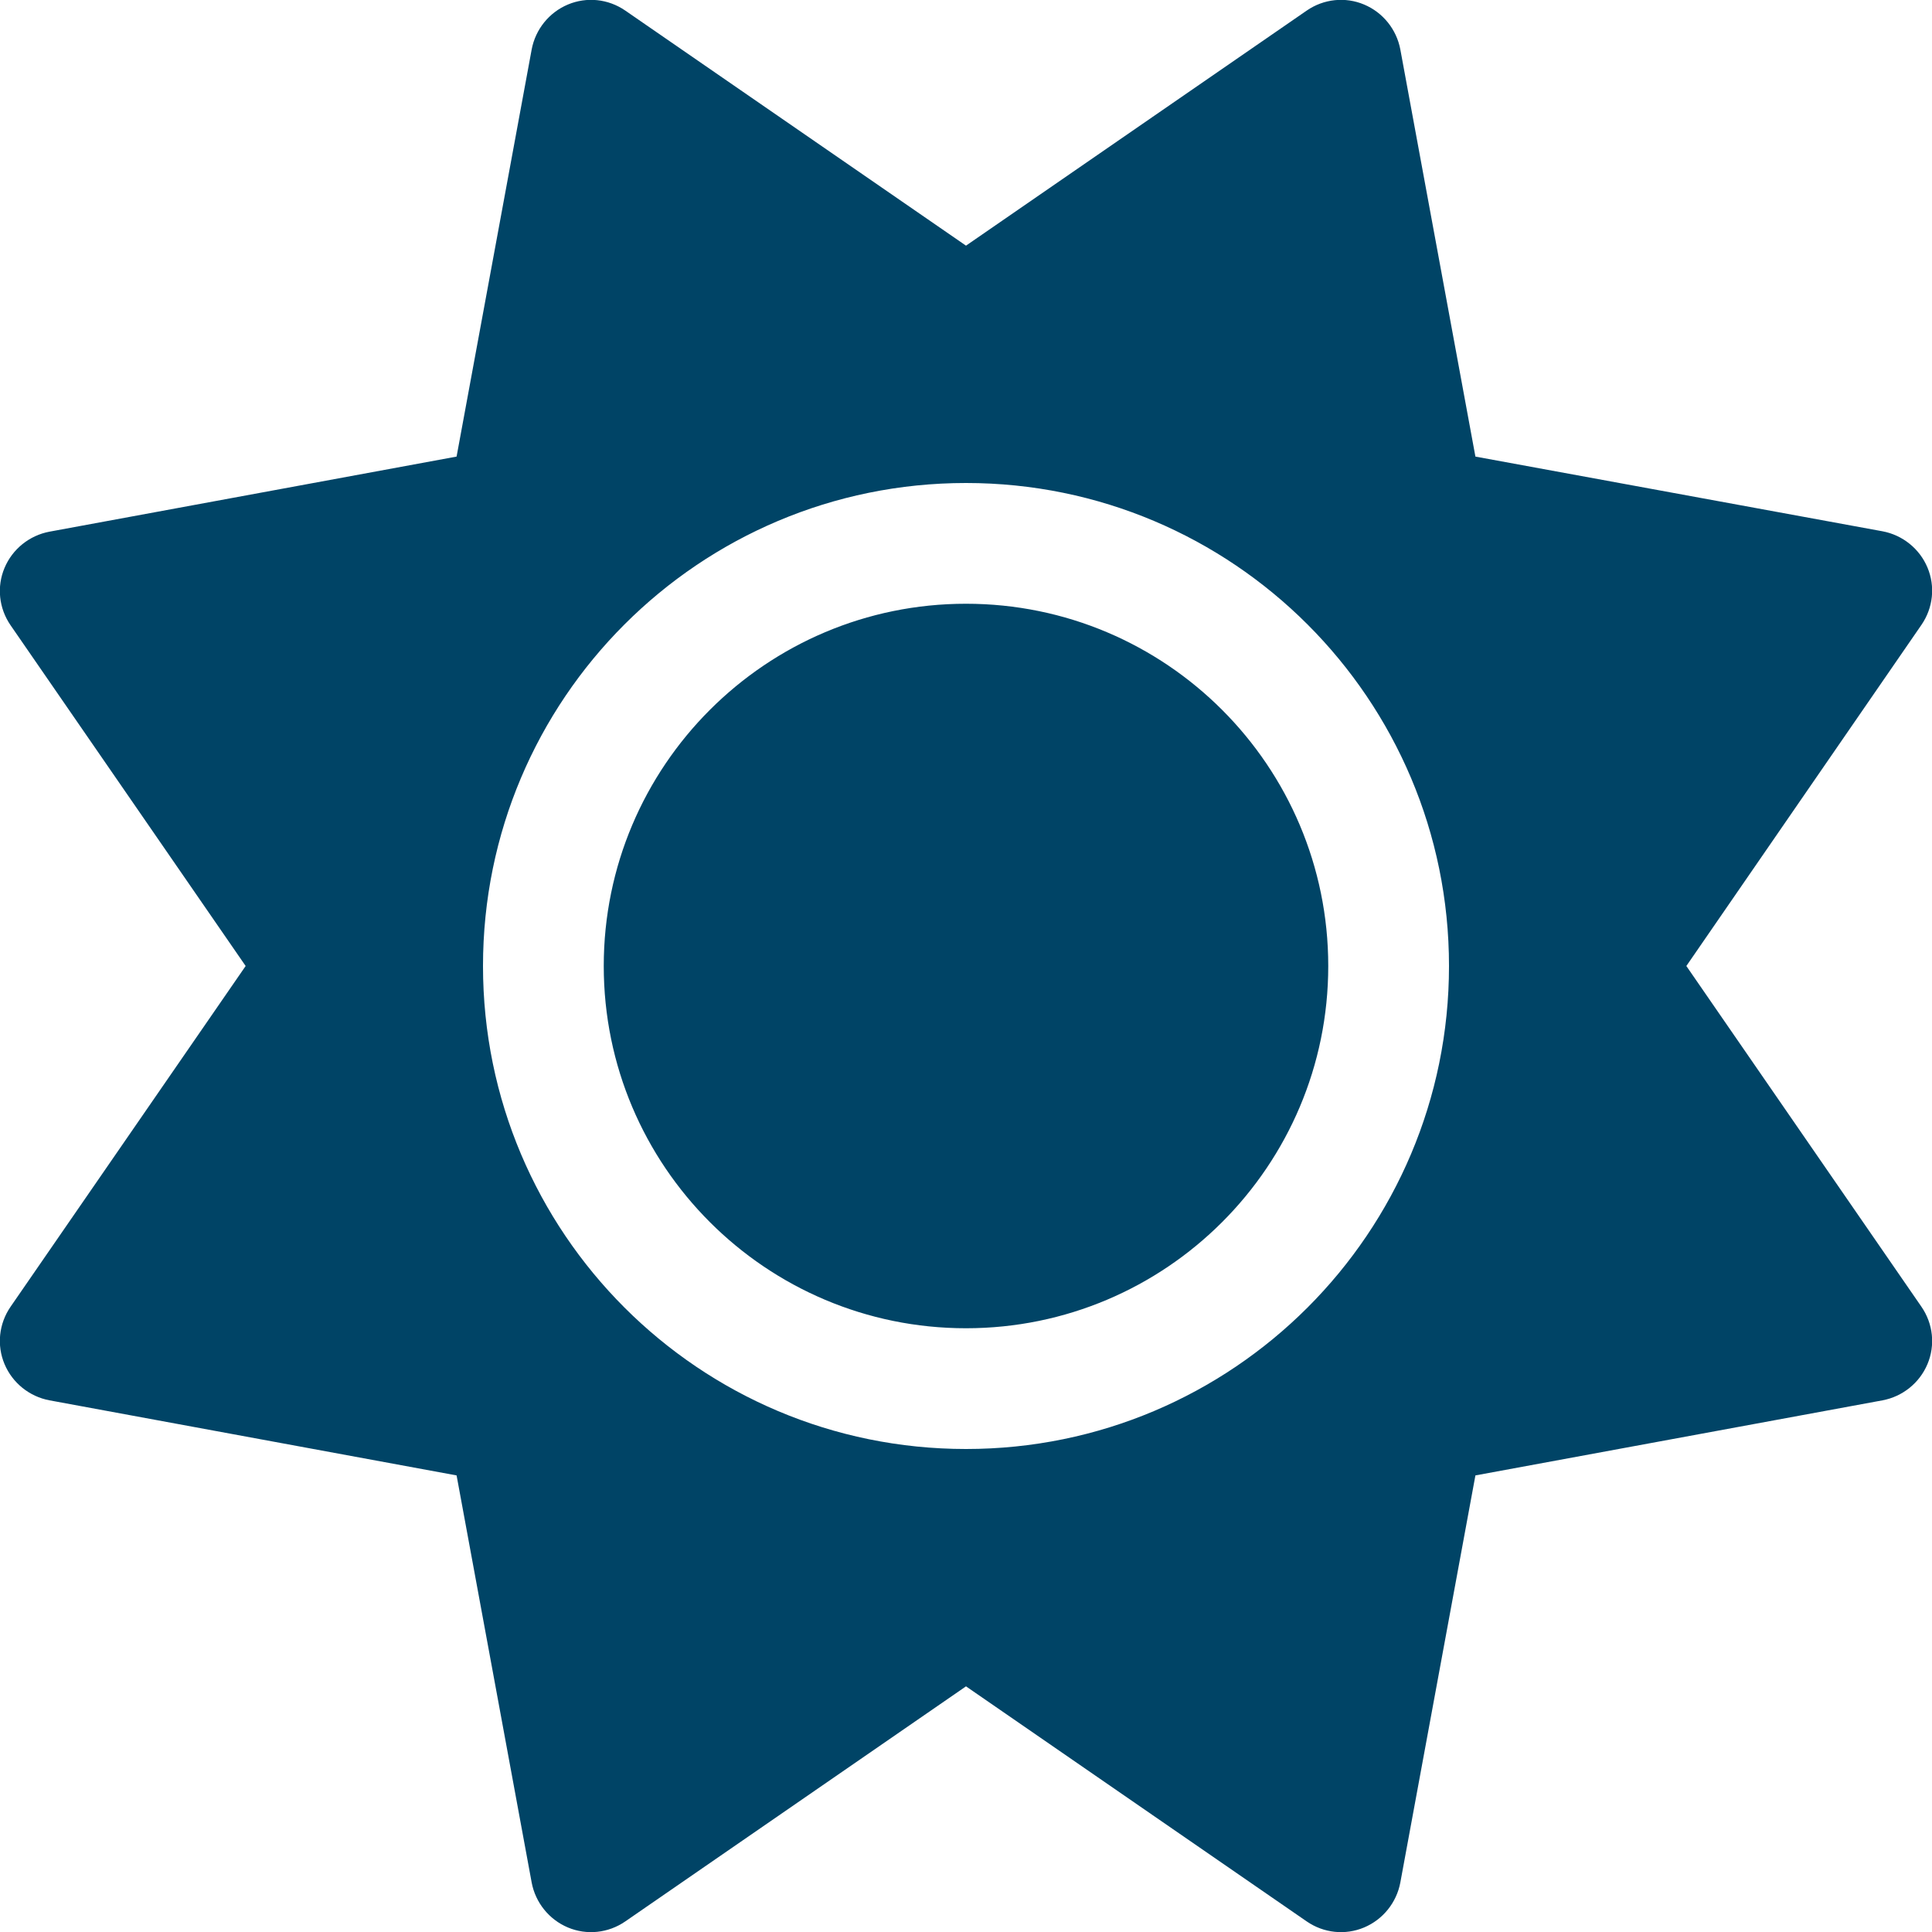
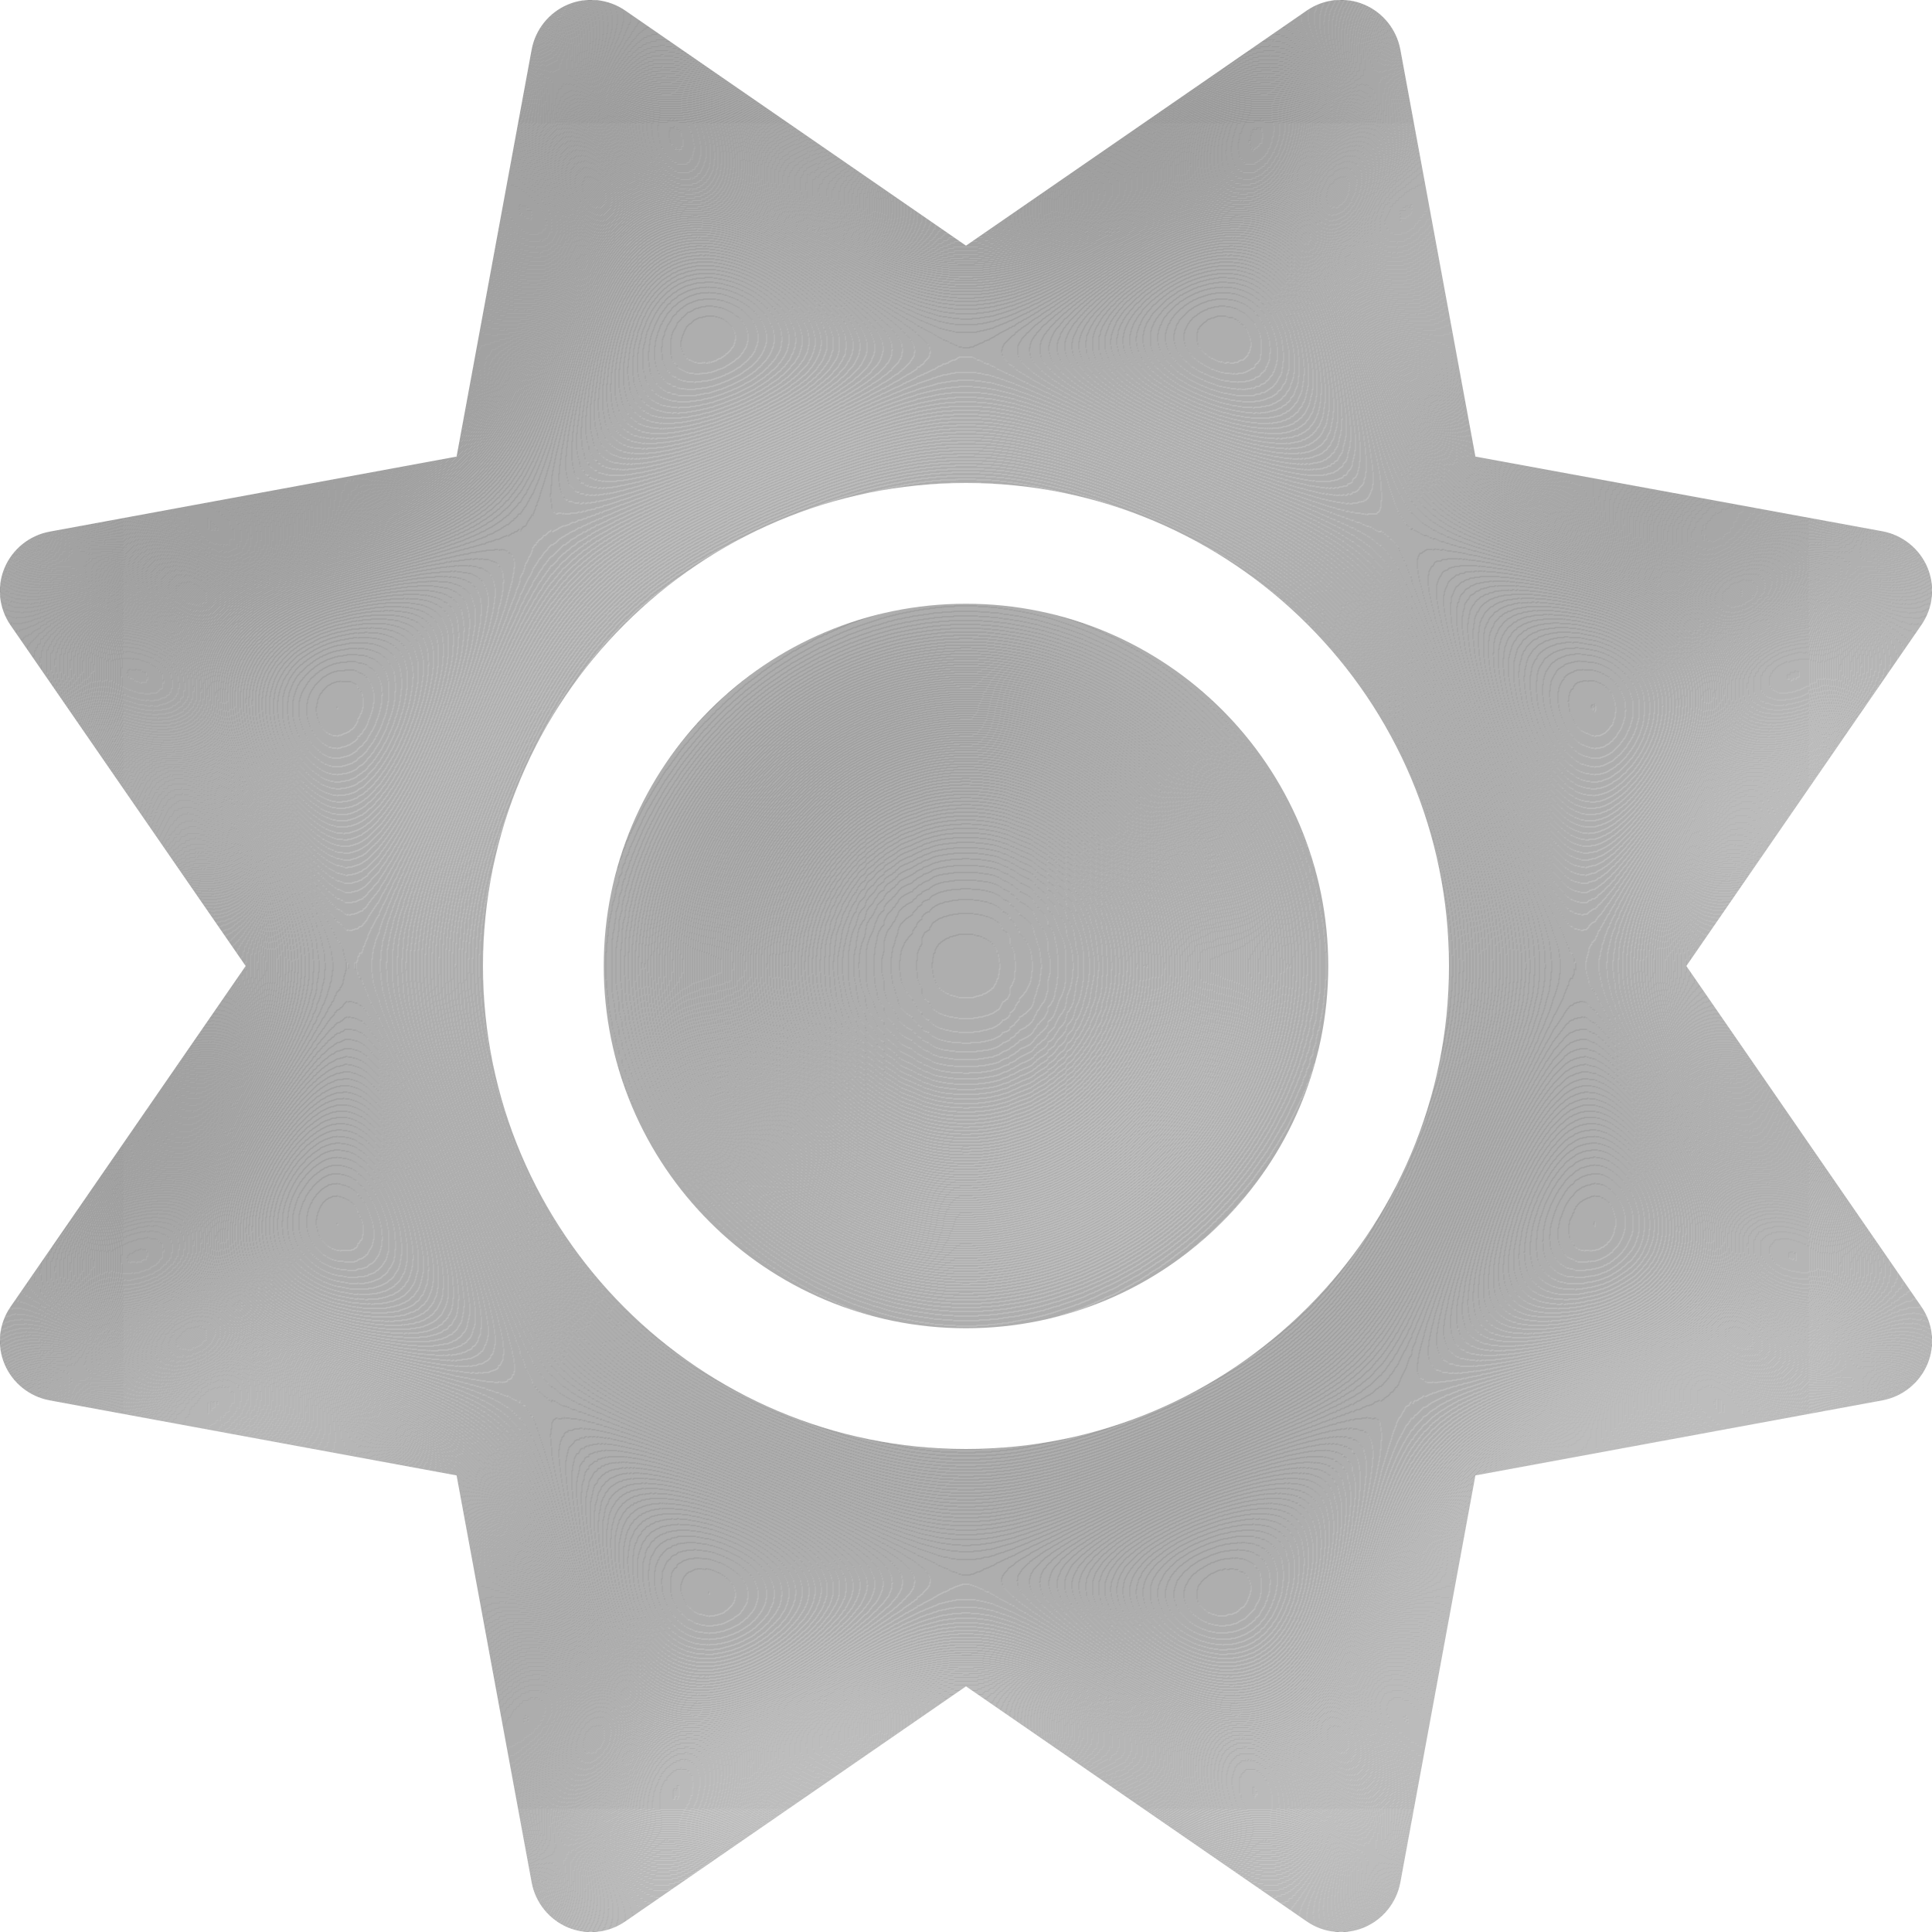
- <svg xmlns="http://www.w3.org/2000/svg" fill="hsl(200, 100%, 20%)" viewBox="0 0 512 512">
-   <path d="M361.5 1.2c5 2.1 8.6 6.6 9.6 11.9L391 121l107.9 19.8c5.3 1 9.8 4.6 11.9 9.6s1.5 10.7-1.6 15.2L446.9 256l62.3 90.3c3.1 4.5 3.7 10.2 1.6 15.2s-6.6 8.6-11.9 9.6L391 391 371.1 498.9c-1 5.3-4.6 9.8-9.6 11.9s-10.7 1.5-15.2-1.6L256 446.9l-90.3 62.3c-4.5 3.1-10.2 3.7-15.2 1.6s-8.6-6.6-9.6-11.9L121 391 13.1 371.1c-5.3-1-9.8-4.6-11.9-9.6s-1.5-10.7 1.6-15.2L65.1 256 2.8 165.7c-3.1-4.5-3.7-10.2-1.6-15.2s6.6-8.6 11.9-9.6L121 121 140.9 13.1c1-5.3 4.6-9.8 9.6-11.9s10.7-1.5 15.2 1.6L256 65.1 346.3 2.8c4.5-3.1 10.2-3.7 15.2-1.6zM352 256c0 53-43 96-96 96s-96-43-96-96s43-96 96-96s96 43 96 96zm32 0c0-70.7-57.3-128-128-128s-128 57.3-128 128s57.3 128 128 128s128-57.3 128-128z" />
+ <svg xmlns="http://www.w3.org/2000/svg" fill="hsl(200, 100%, 20%)" viewBox="0 0 512 512" version="1.1" id="svg309">
+   <defs id="defs313">
+     <filter style="color-interpolation-filters:sRGB;" id="filter11388" x="-0.162" y="-0.162" width="1.324" height="1.324">
+       <feColorMatrix values="0.27" type="saturate" in="SourceGraphic" result="result1" id="feColorMatrix11378" />
+       <feGaussianBlur stdDeviation="34.59" in="SourceAlpha" id="feGaussianBlur11380" />
+       <feSpecularLighting specularExponent="8" specularConstant="3.92" surfaceScale="3.28" id="feSpecularLighting11384">
+         <feDistantLight azimuth="58" elevation="17" id="feDistantLight11382" />
+       </feSpecularLighting>
+       <feComposite in2="result1" operator="atop" id="feComposite11386" />
+     </filter>
+   </defs>
+   <path d="M361.5 1.2c5 2.1 8.6 6.6 9.6 11.9L391 121l107.9 19.8c5.3 1 9.8 4.6 11.9 9.6s1.5 10.7-1.6 15.2L446.9 256l62.3 90.3c3.1 4.5 3.7 10.2 1.6 15.2s-6.6 8.6-11.9 9.6L391 391 371.1 498.9c-1 5.3-4.6 9.8-9.6 11.9s-10.7 1.5-15.2-1.6L256 446.9l-90.3 62.3c-4.5 3.1-10.2 3.7-15.2 1.6s-8.6-6.6-9.6-11.9L121 391 13.1 371.1c-5.3-1-9.8-4.6-11.9-9.6s-1.5-10.7 1.6-15.2L65.1 256 2.8 165.7c-3.1-4.5-3.7-10.2-1.6-15.2s6.6-8.6 11.9-9.6L121 121 140.9 13.1c1-5.3 4.6-9.8 9.6-11.9s10.7-1.5 15.2 1.6L256 65.1 346.3 2.8c4.5-3.1 10.2-3.7 15.2-1.6zM352 256c0 53-43 96-96 96s-96-43-96-96s43-96 96-96s96 43 96 96zm32 0c0-70.7-57.3-128-128-128s-128 57.3-128 128s57.3 128 128 128s128-57.3 128-128z" id="path307" style="fill:#000000;fill-opacity:1;filter:url(#filter11388)" />
</svg>
